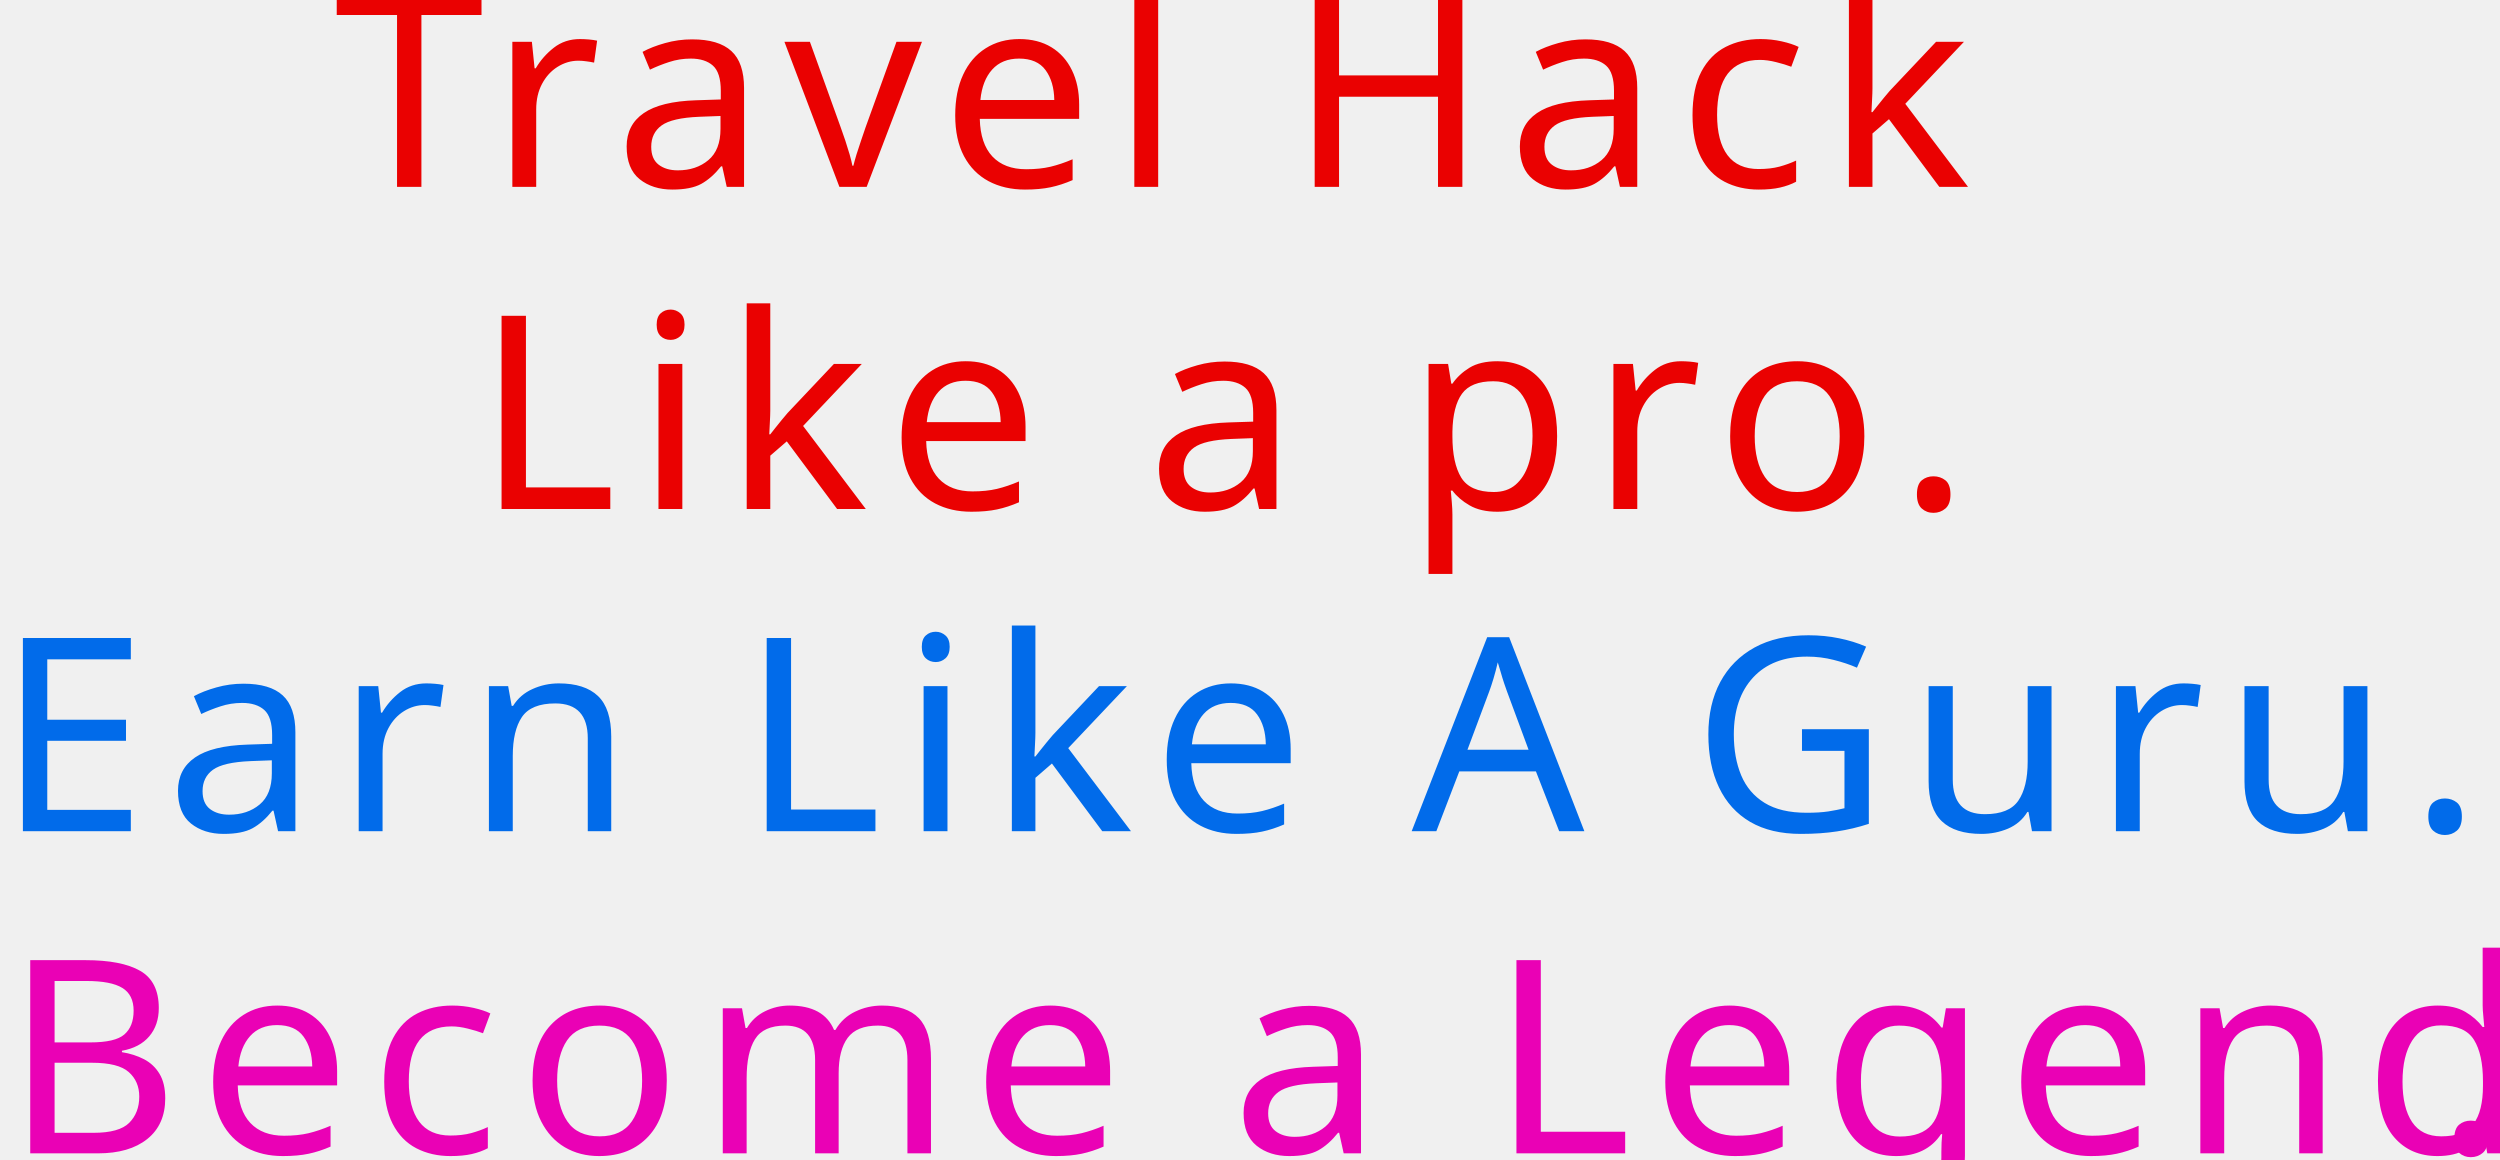
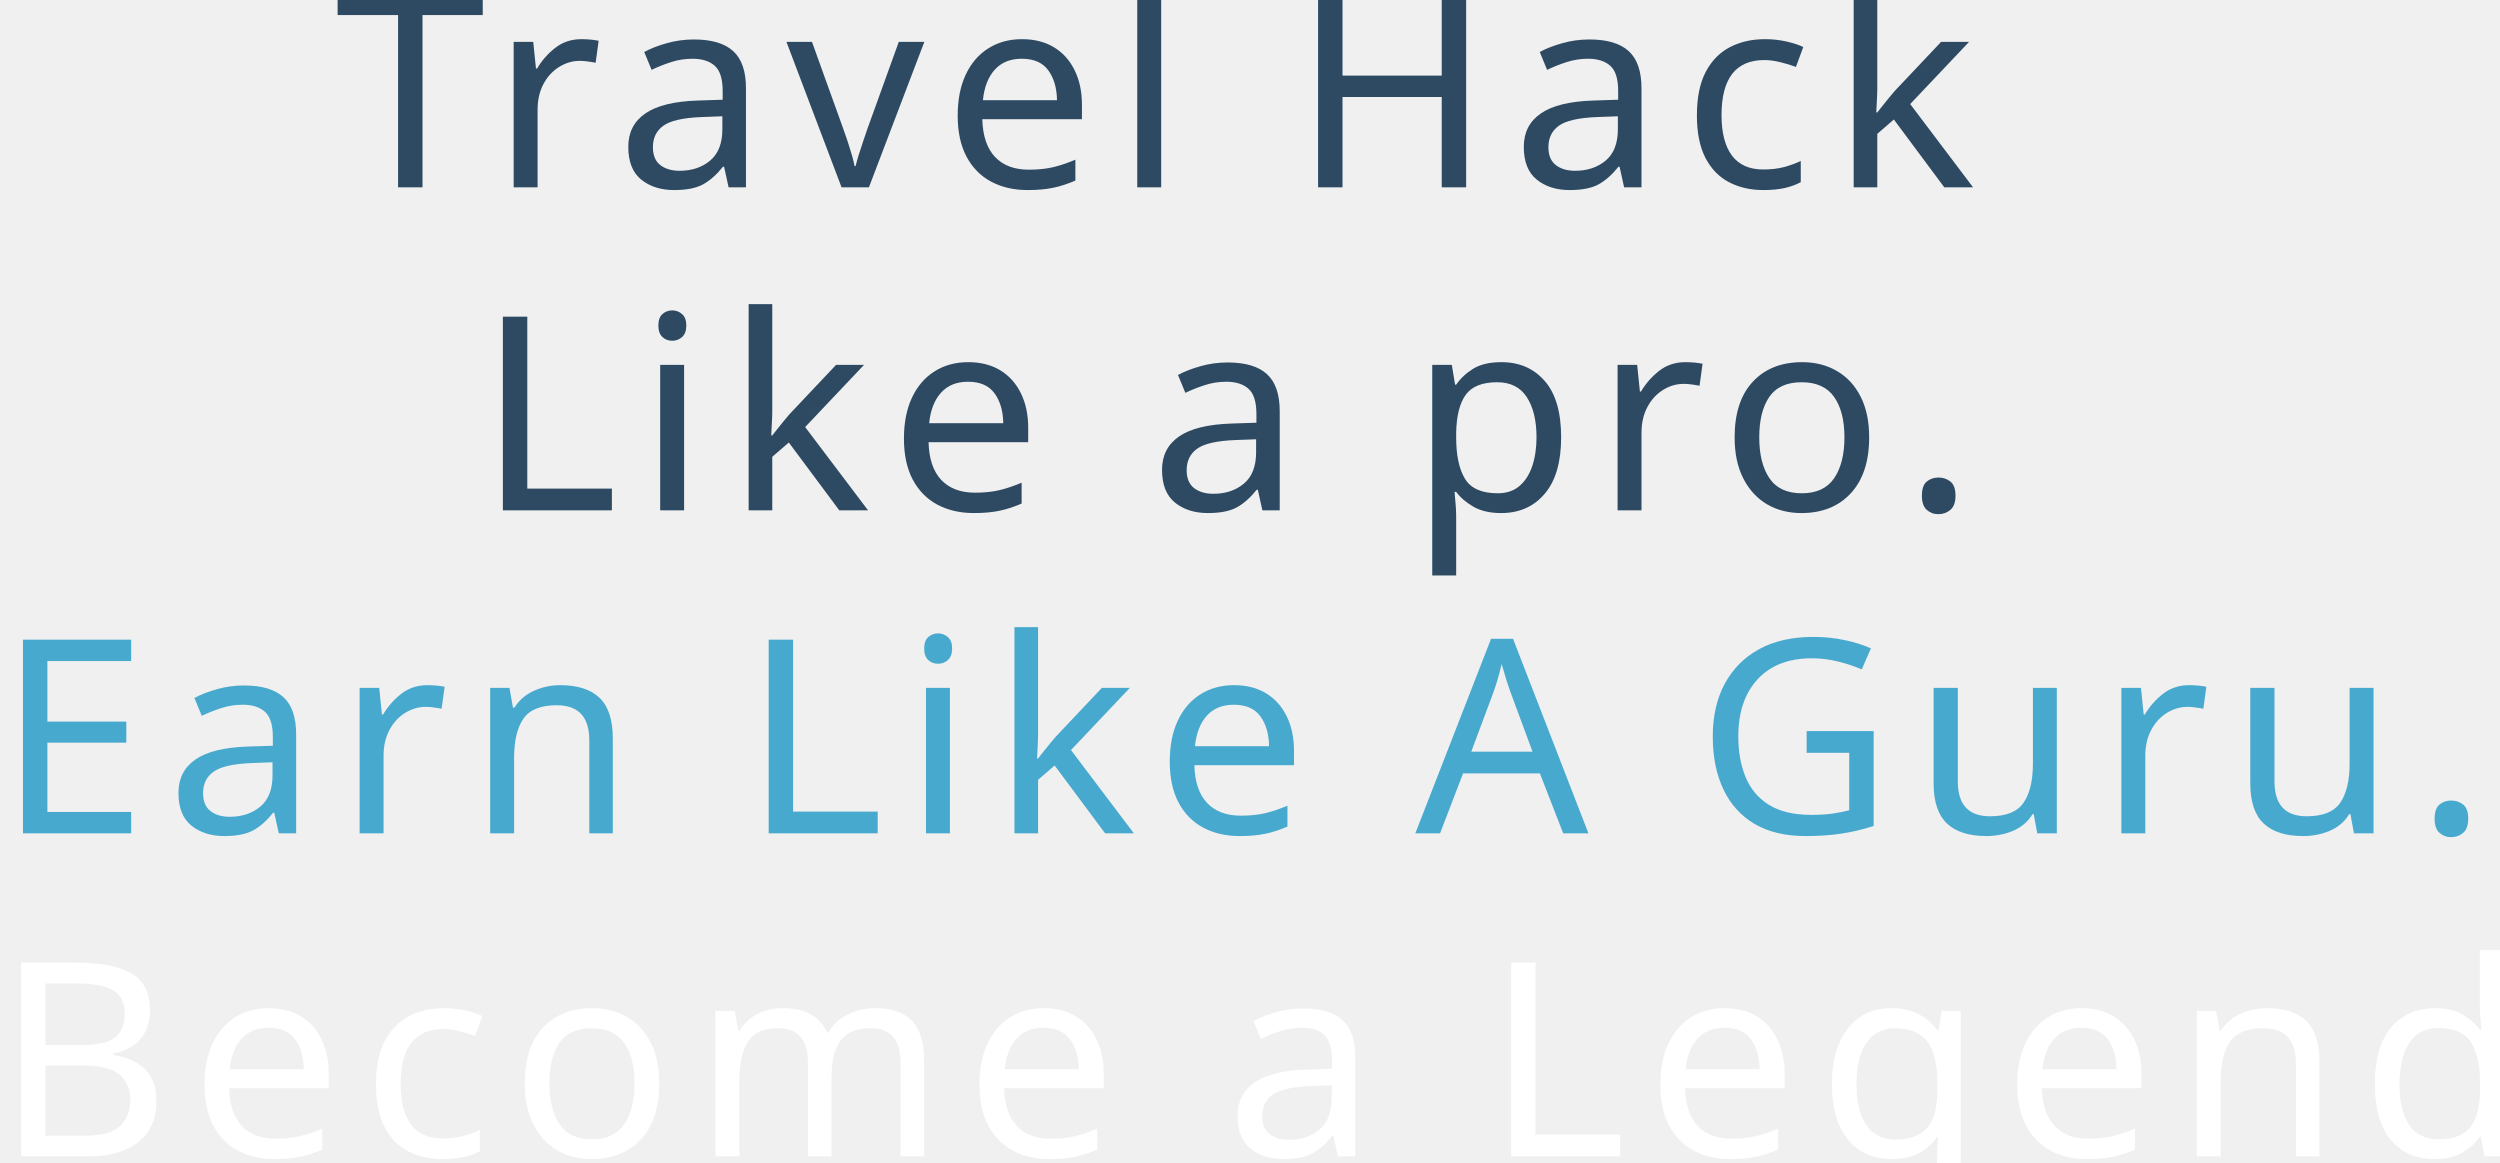
- <svg xmlns="http://www.w3.org/2000/svg" width="388px" height="180px" viewBox="0 0 388 180" version="1.1">
+ <svg xmlns="http://www.w3.org/2000/svg" width="387px" height="180px" viewBox="0 0 387 180" version="1.1">
  <defs />
-   <g id="Page-1" stroke="none" stroke-width="1" fill="none" fill-rule="evenodd" font-size="42" font-family="Phosphate-Inline, Phosphate" letter-spacing="2.86" font-weight="normal">
+   <g id="Page-1" stroke="none" stroke-width="1" fill="none" fill-rule="evenodd" font-size="42" font-family="Phosphate-Solid, Phosphate" letter-spacing="2.86" font-weight="normal">
    <g id="Artboard" transform="translate(-7, -10)">
      <text id="Travel-Hack-Like-a-p">
-         <tspan x="58.84" y="39" fill="#EA0101">Travel  Hack</tspan>
-         <tspan x="80.766" y="89" fill="#EA0101">Like a pro.</tspan>
-         <tspan x="6.477" y="139" fill="#016BEA">Earn Like A Guru.</tspan>
-         <tspan x="397.523" y="139" font-family="Beirut" font-weight="bold" fill="#EA0101" />
-         <tspan x="7.615" y="189" fill="#EA01B5">Become a Legend</tspan>
-         <tspan x="384.877" y="189" fill="#EA01B5">.</tspan>
+         <tspan x="58.84" y="39" fill="#2E4A63">Travel  Hack</tspan>
+         <tspan x="80.766" y="89" fill="#2E4A63">Like a pro.</tspan>
+         <tspan x="6.477" y="139" fill="#48A9CE">Earn Like A Guru.</tspan>
+         <tspan x="6.185" y="189" fill="#FFFFFF">Become a Legend.</tspan>
      </text>
    </g>
  </g>
</svg>
